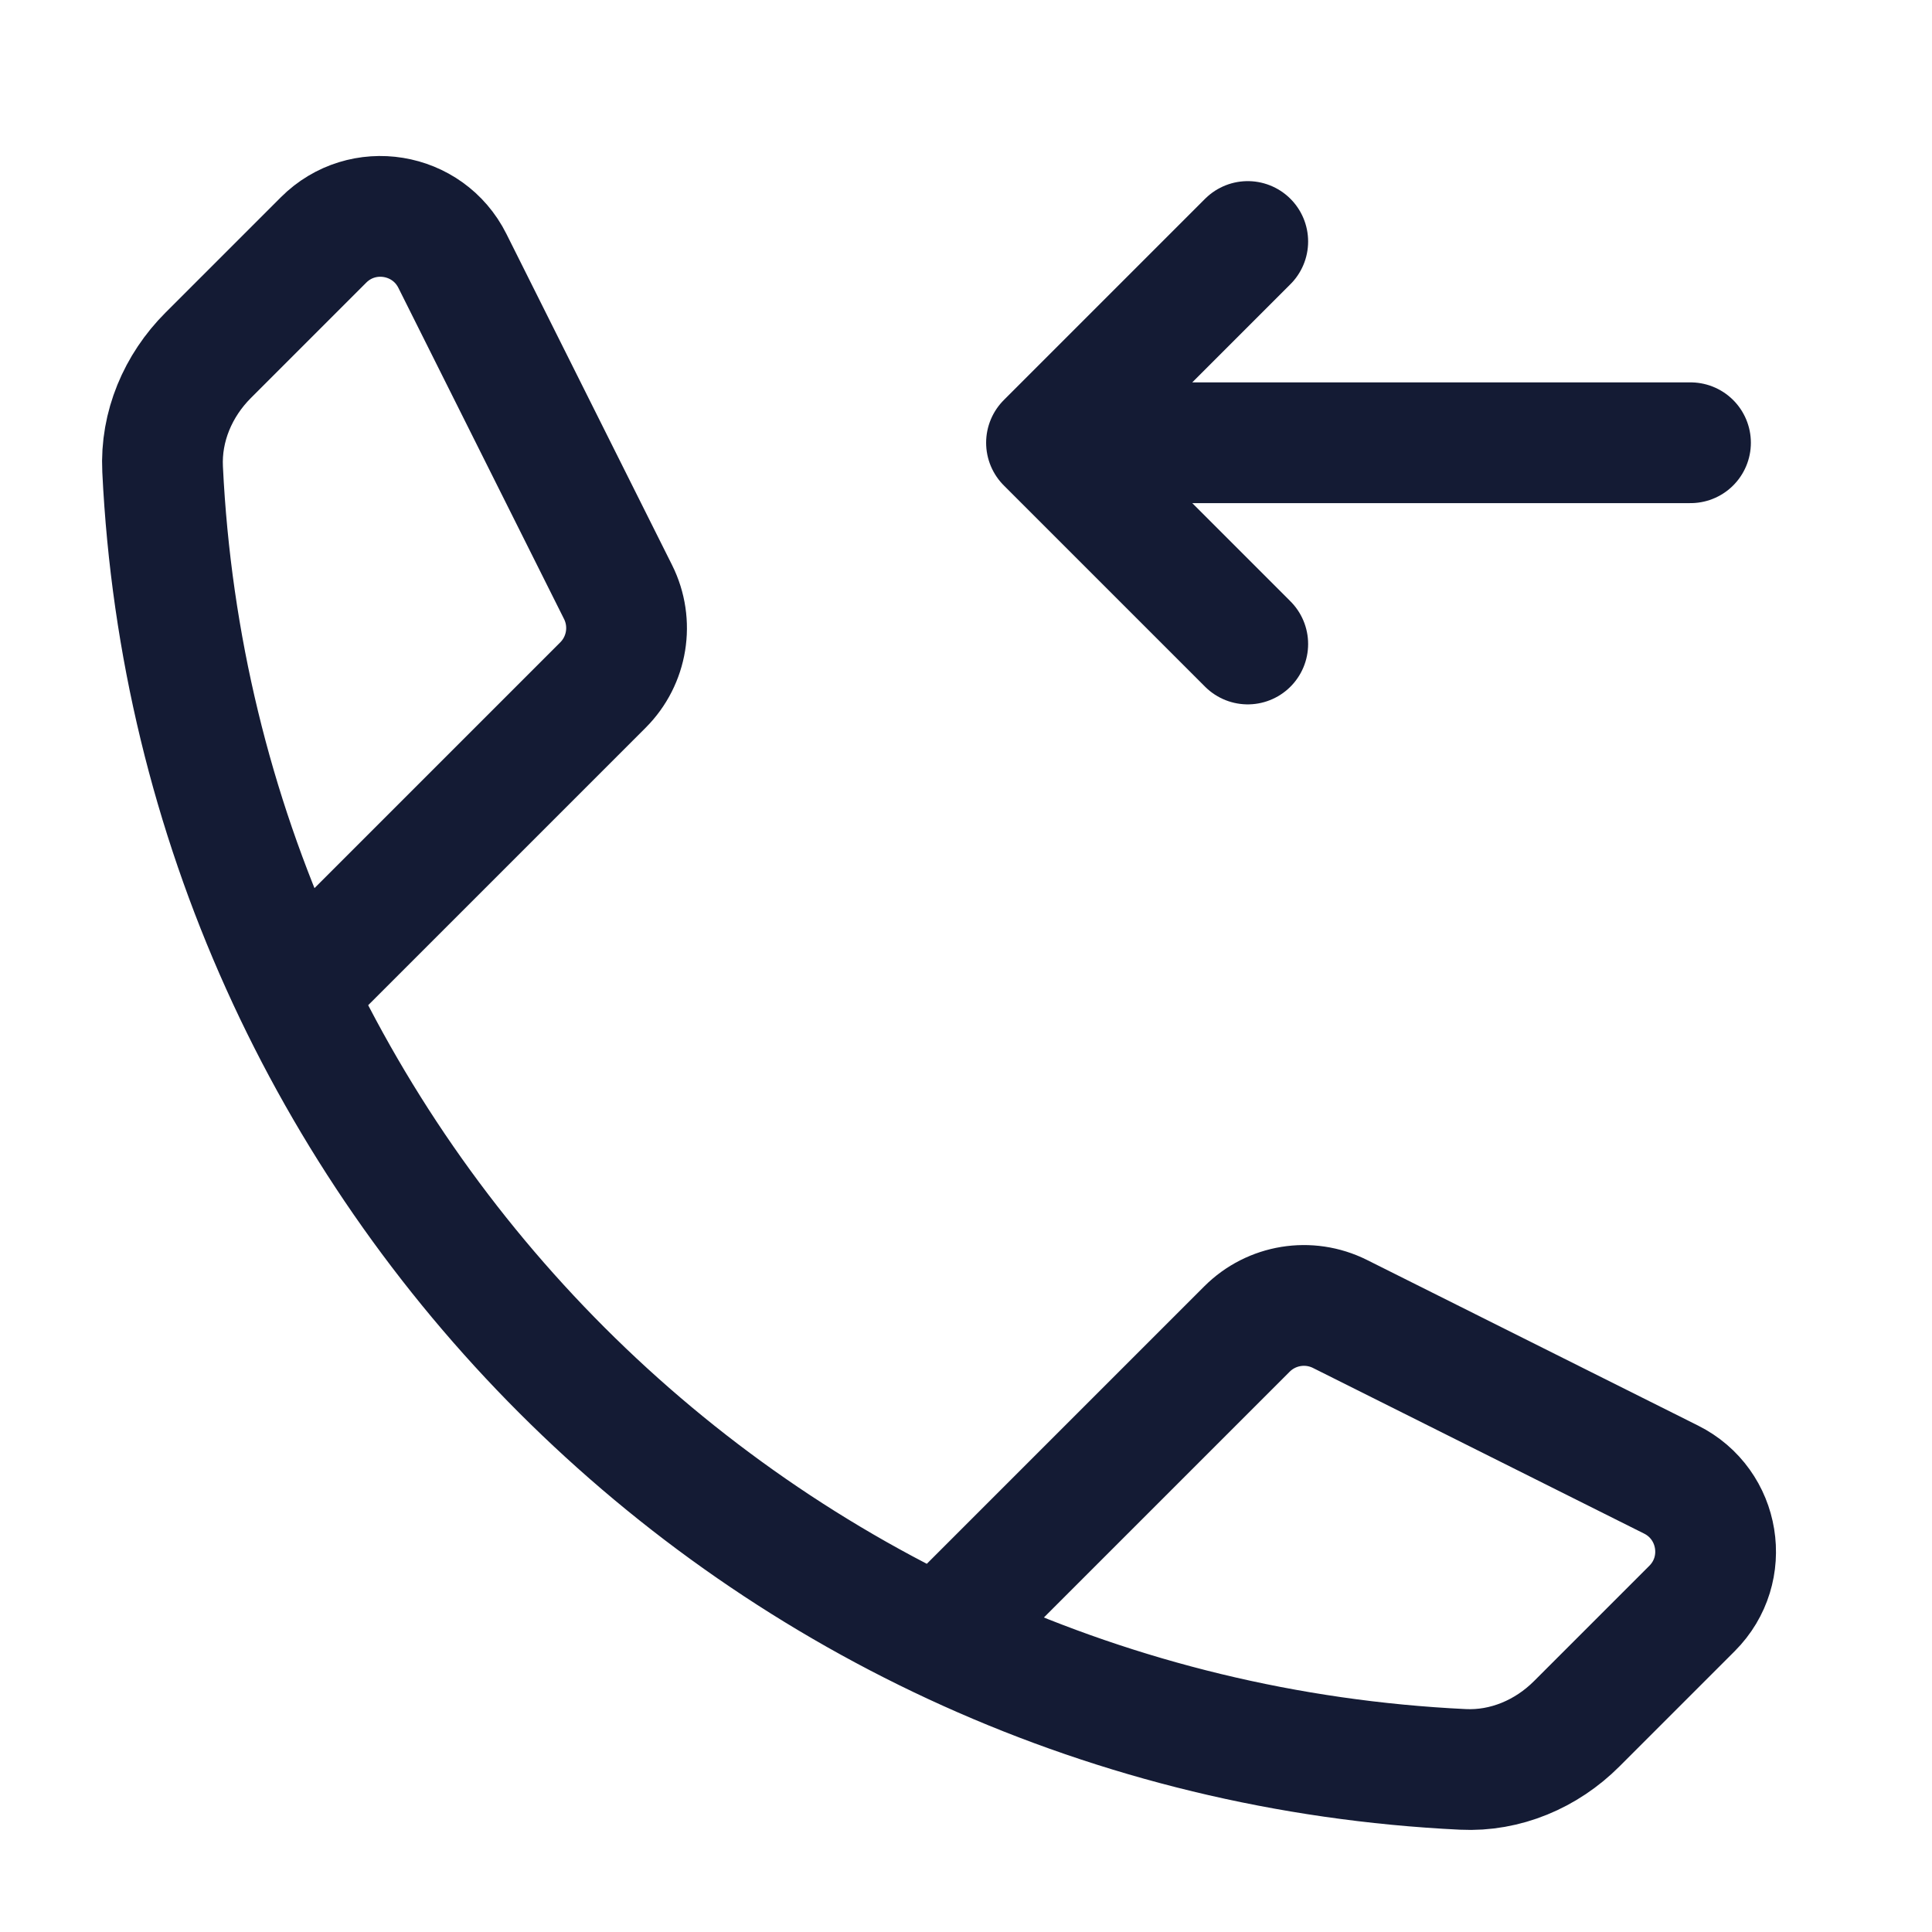
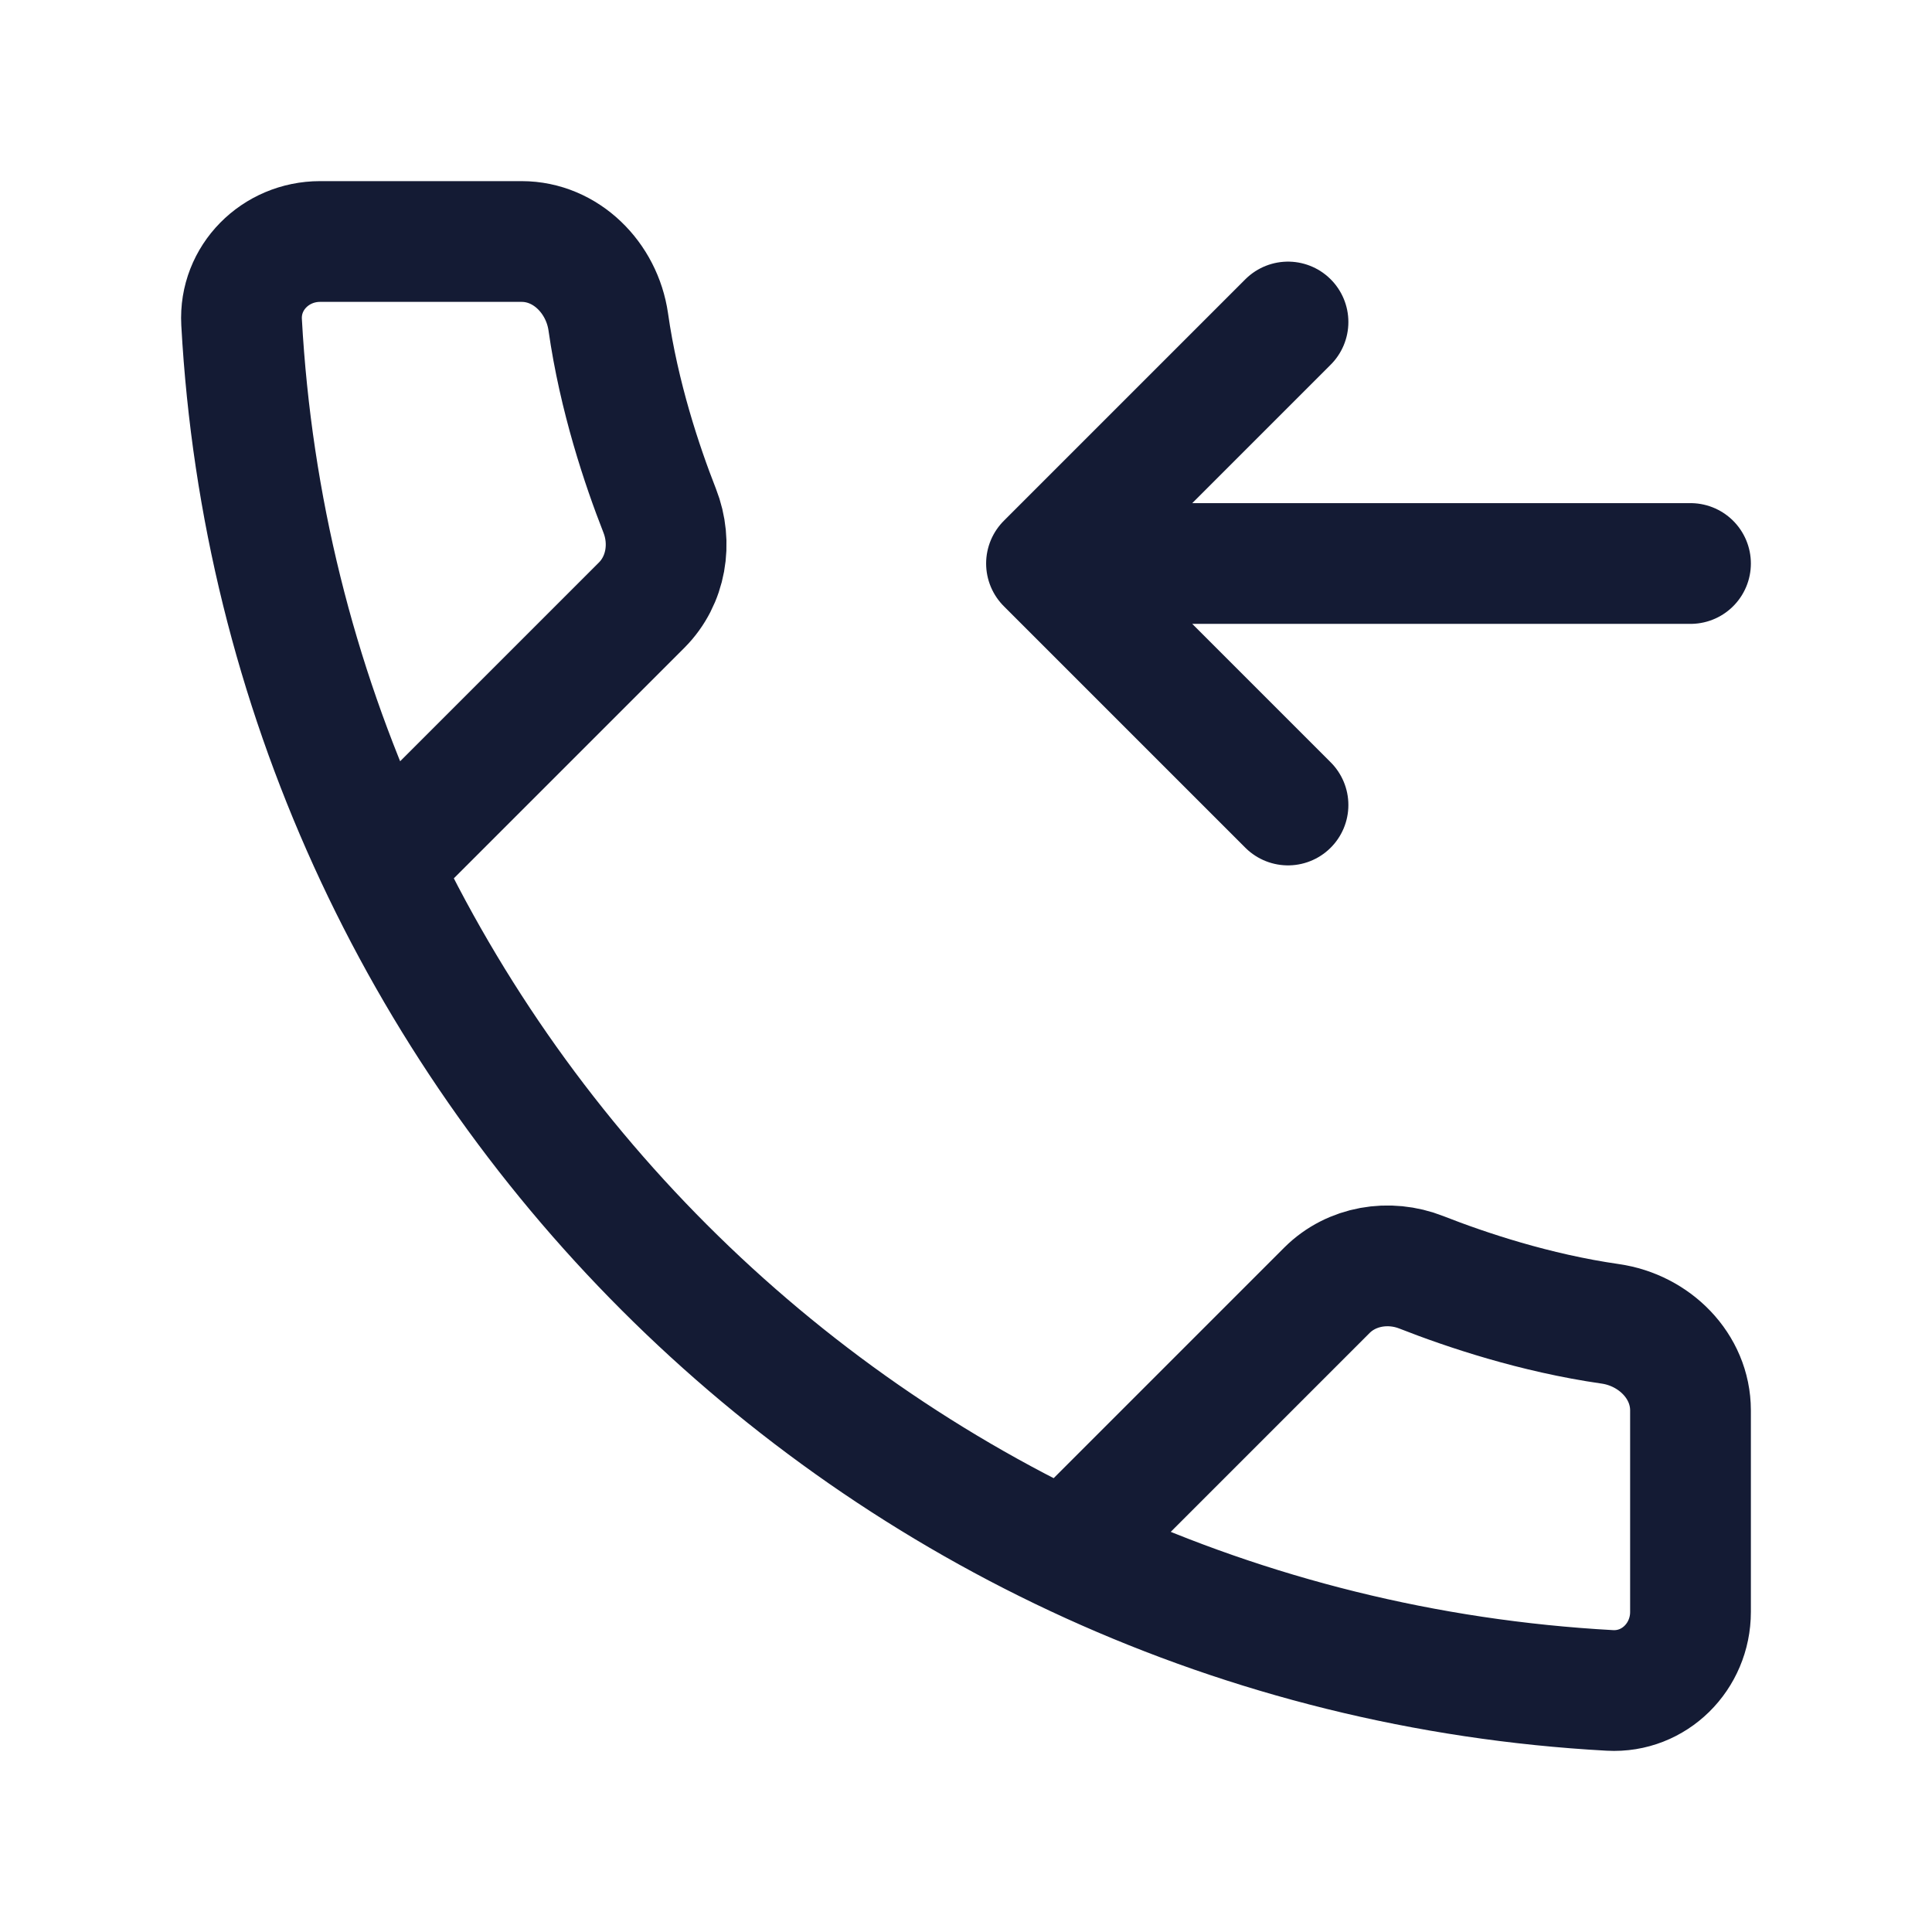
<svg xmlns="http://www.w3.org/2000/svg" width="24" height="24" viewBox="0 0 24 24" fill="none">
-   <path d="M15.5 3L13 5.5L15.5 8M21 5.5H13.609" stroke="#141B34" stroke-width="1.5" stroke-linecap="round" stroke-linejoin="round" />
-   <path d="M4 12L7.49 8.51C7.795 8.205 7.87 7.74 7.678 7.355L5.62 3.241C5.315 2.631 4.502 2.498 4.019 2.981L2.586 4.414C2.211 4.789 1.994 5.299 2.02 5.829C2.439 14.558 9.442 21.561 18.172 21.98C18.701 22.006 19.211 21.789 19.586 21.414L21.019 19.981C21.502 19.498 21.369 18.685 20.759 18.38L16.645 16.322C16.26 16.13 15.795 16.205 15.49 16.51L12 20" stroke="#141B34" stroke-width="1.5" stroke-linecap="round" stroke-linejoin="round" />
+   <path d="M13.489 19.023L16.484 16.028C16.789 15.724 17.254 15.647 17.656 15.805C18.214 16.024 19.069 16.311 20.002 16.445C20.549 16.523 21 16.968 21 17.521V20.024C21 20.578 20.551 21.029 19.999 20.999C10.84 20.497 3.503 13.16 3.001 4.001C2.971 3.449 3.422 3 3.976 3H6.479C7.032 3 7.477 3.451 7.556 3.998C7.689 4.931 7.976 5.786 8.195 6.344C8.353 6.746 8.276 7.211 7.972 7.516L4.977 10.511" stroke="#141B34" stroke-width="1.5" stroke-linecap="round" stroke-linejoin="round" />
+   <path d="M16 4L13 7L16 10M13.5 7H21" stroke="#141B34" stroke-width="1.5" stroke-linecap="round" stroke-linejoin="round" />
</svg>
